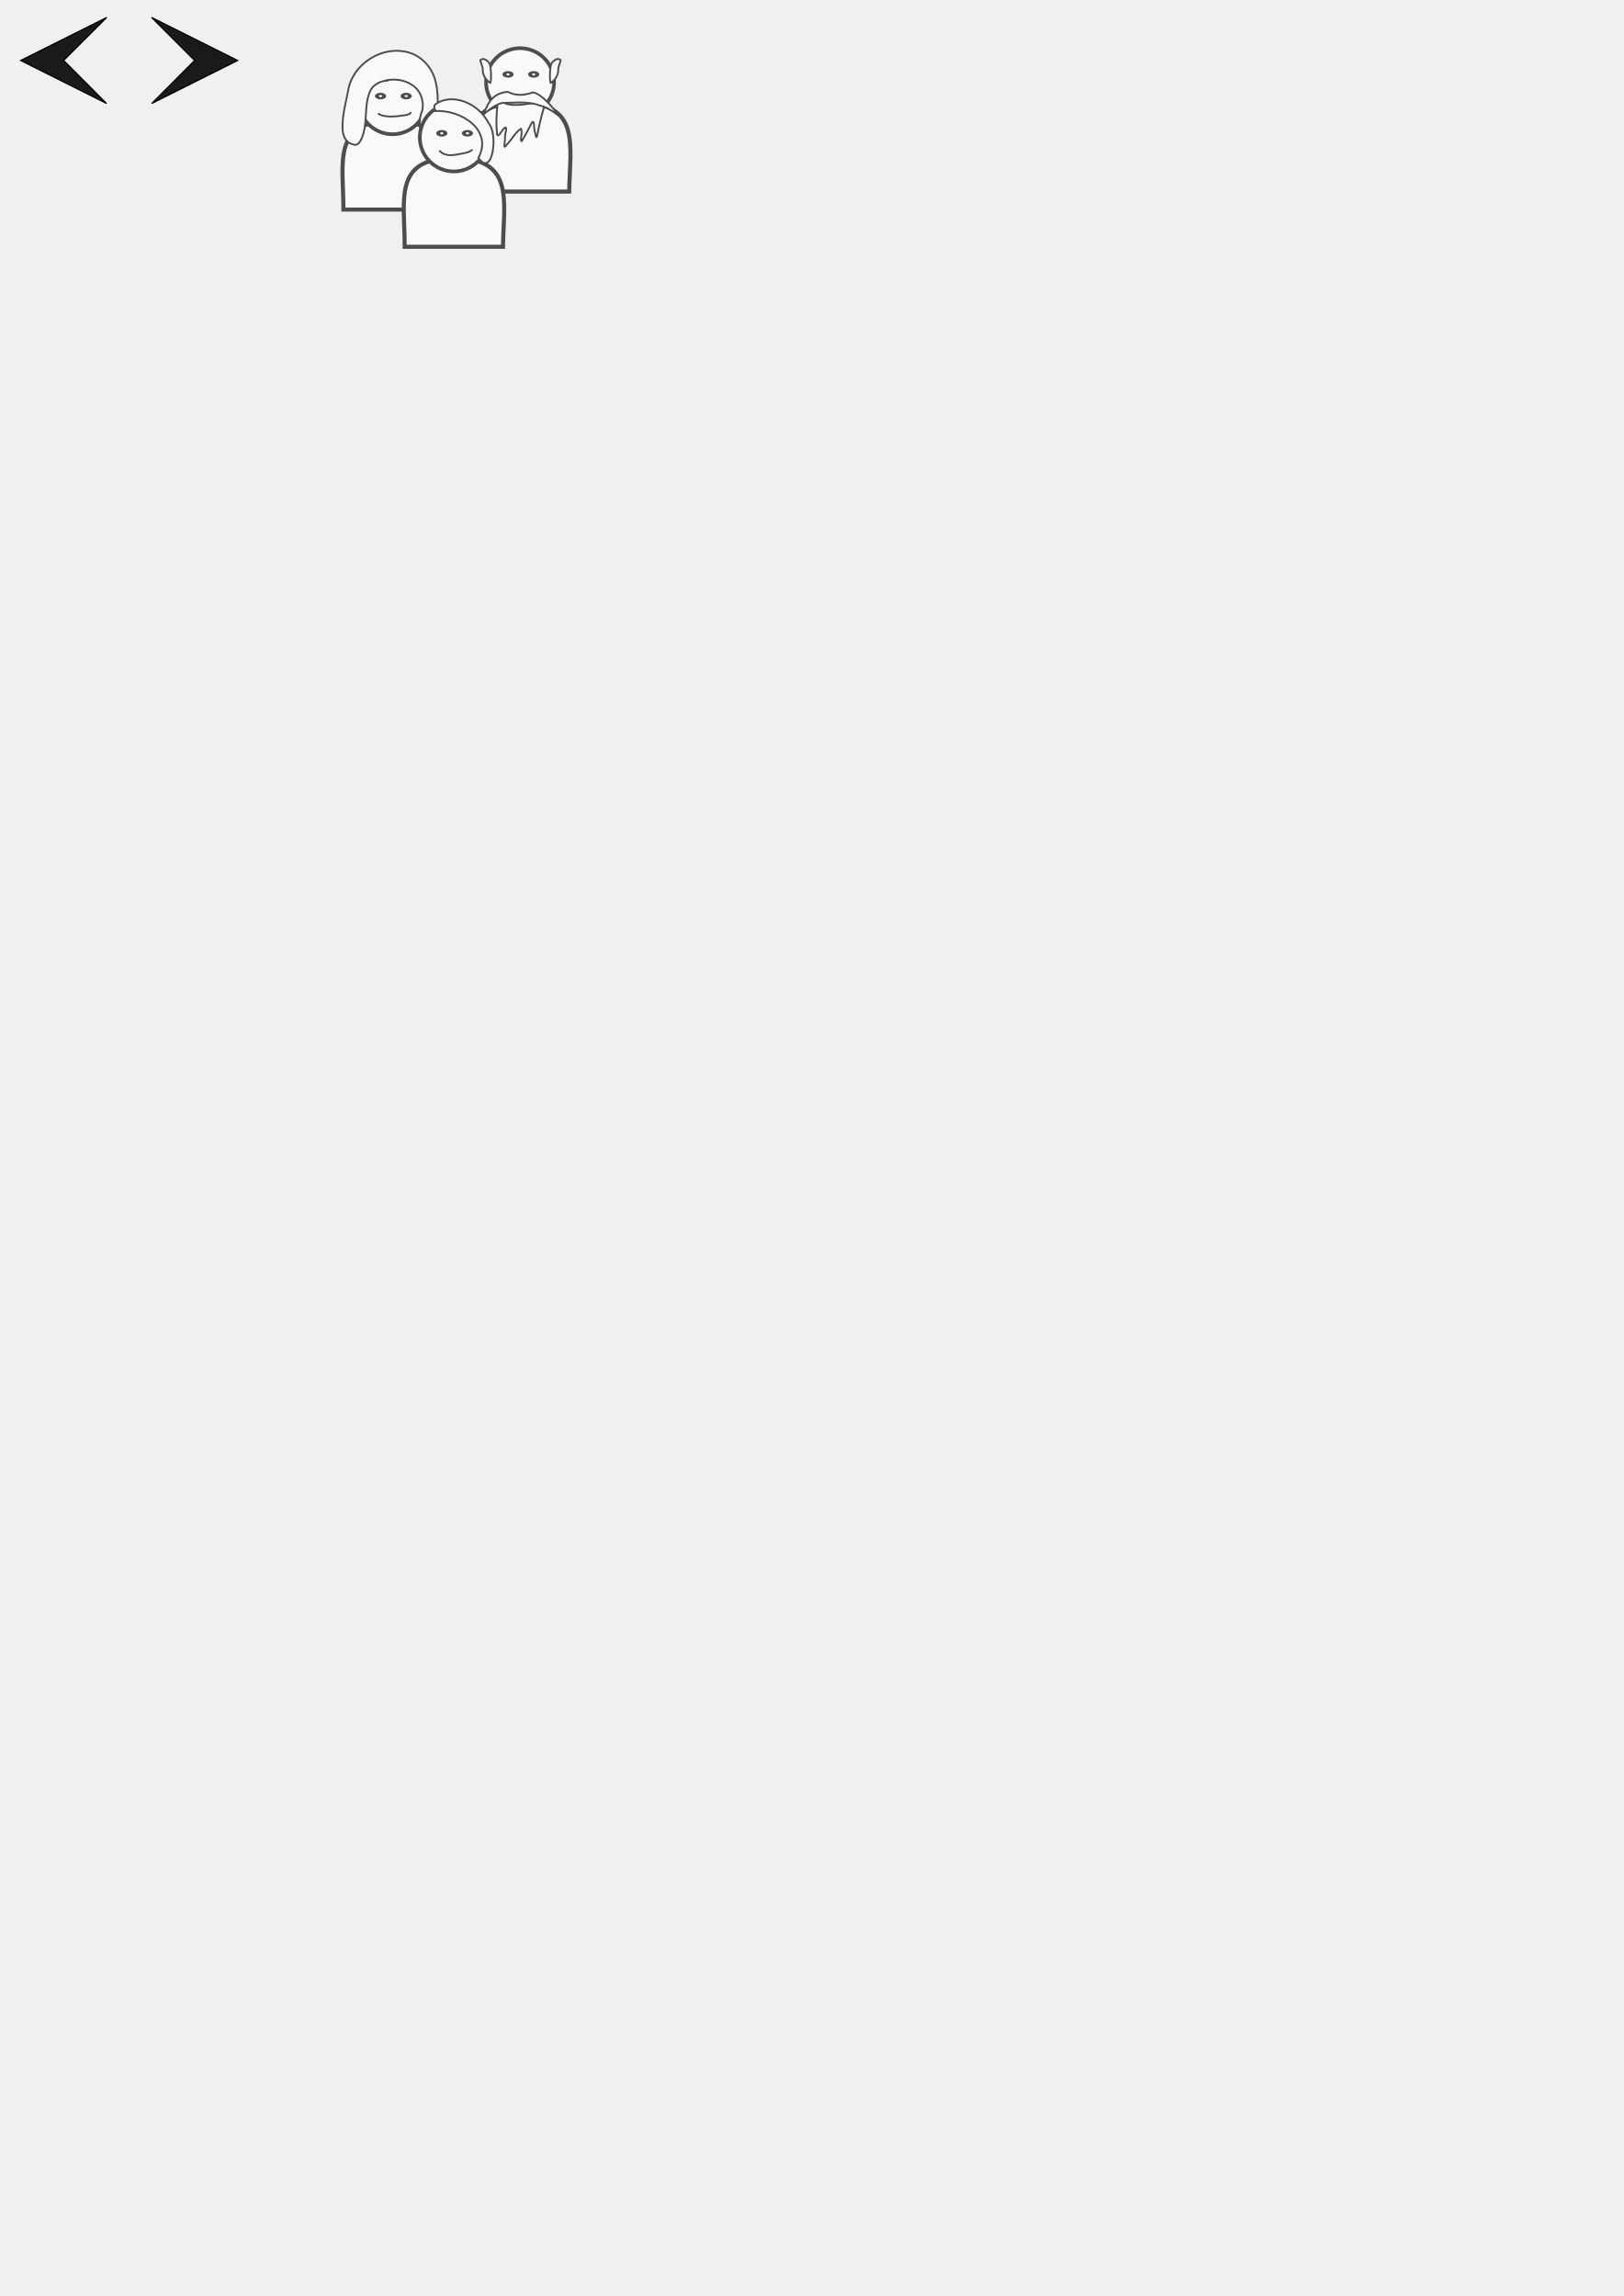
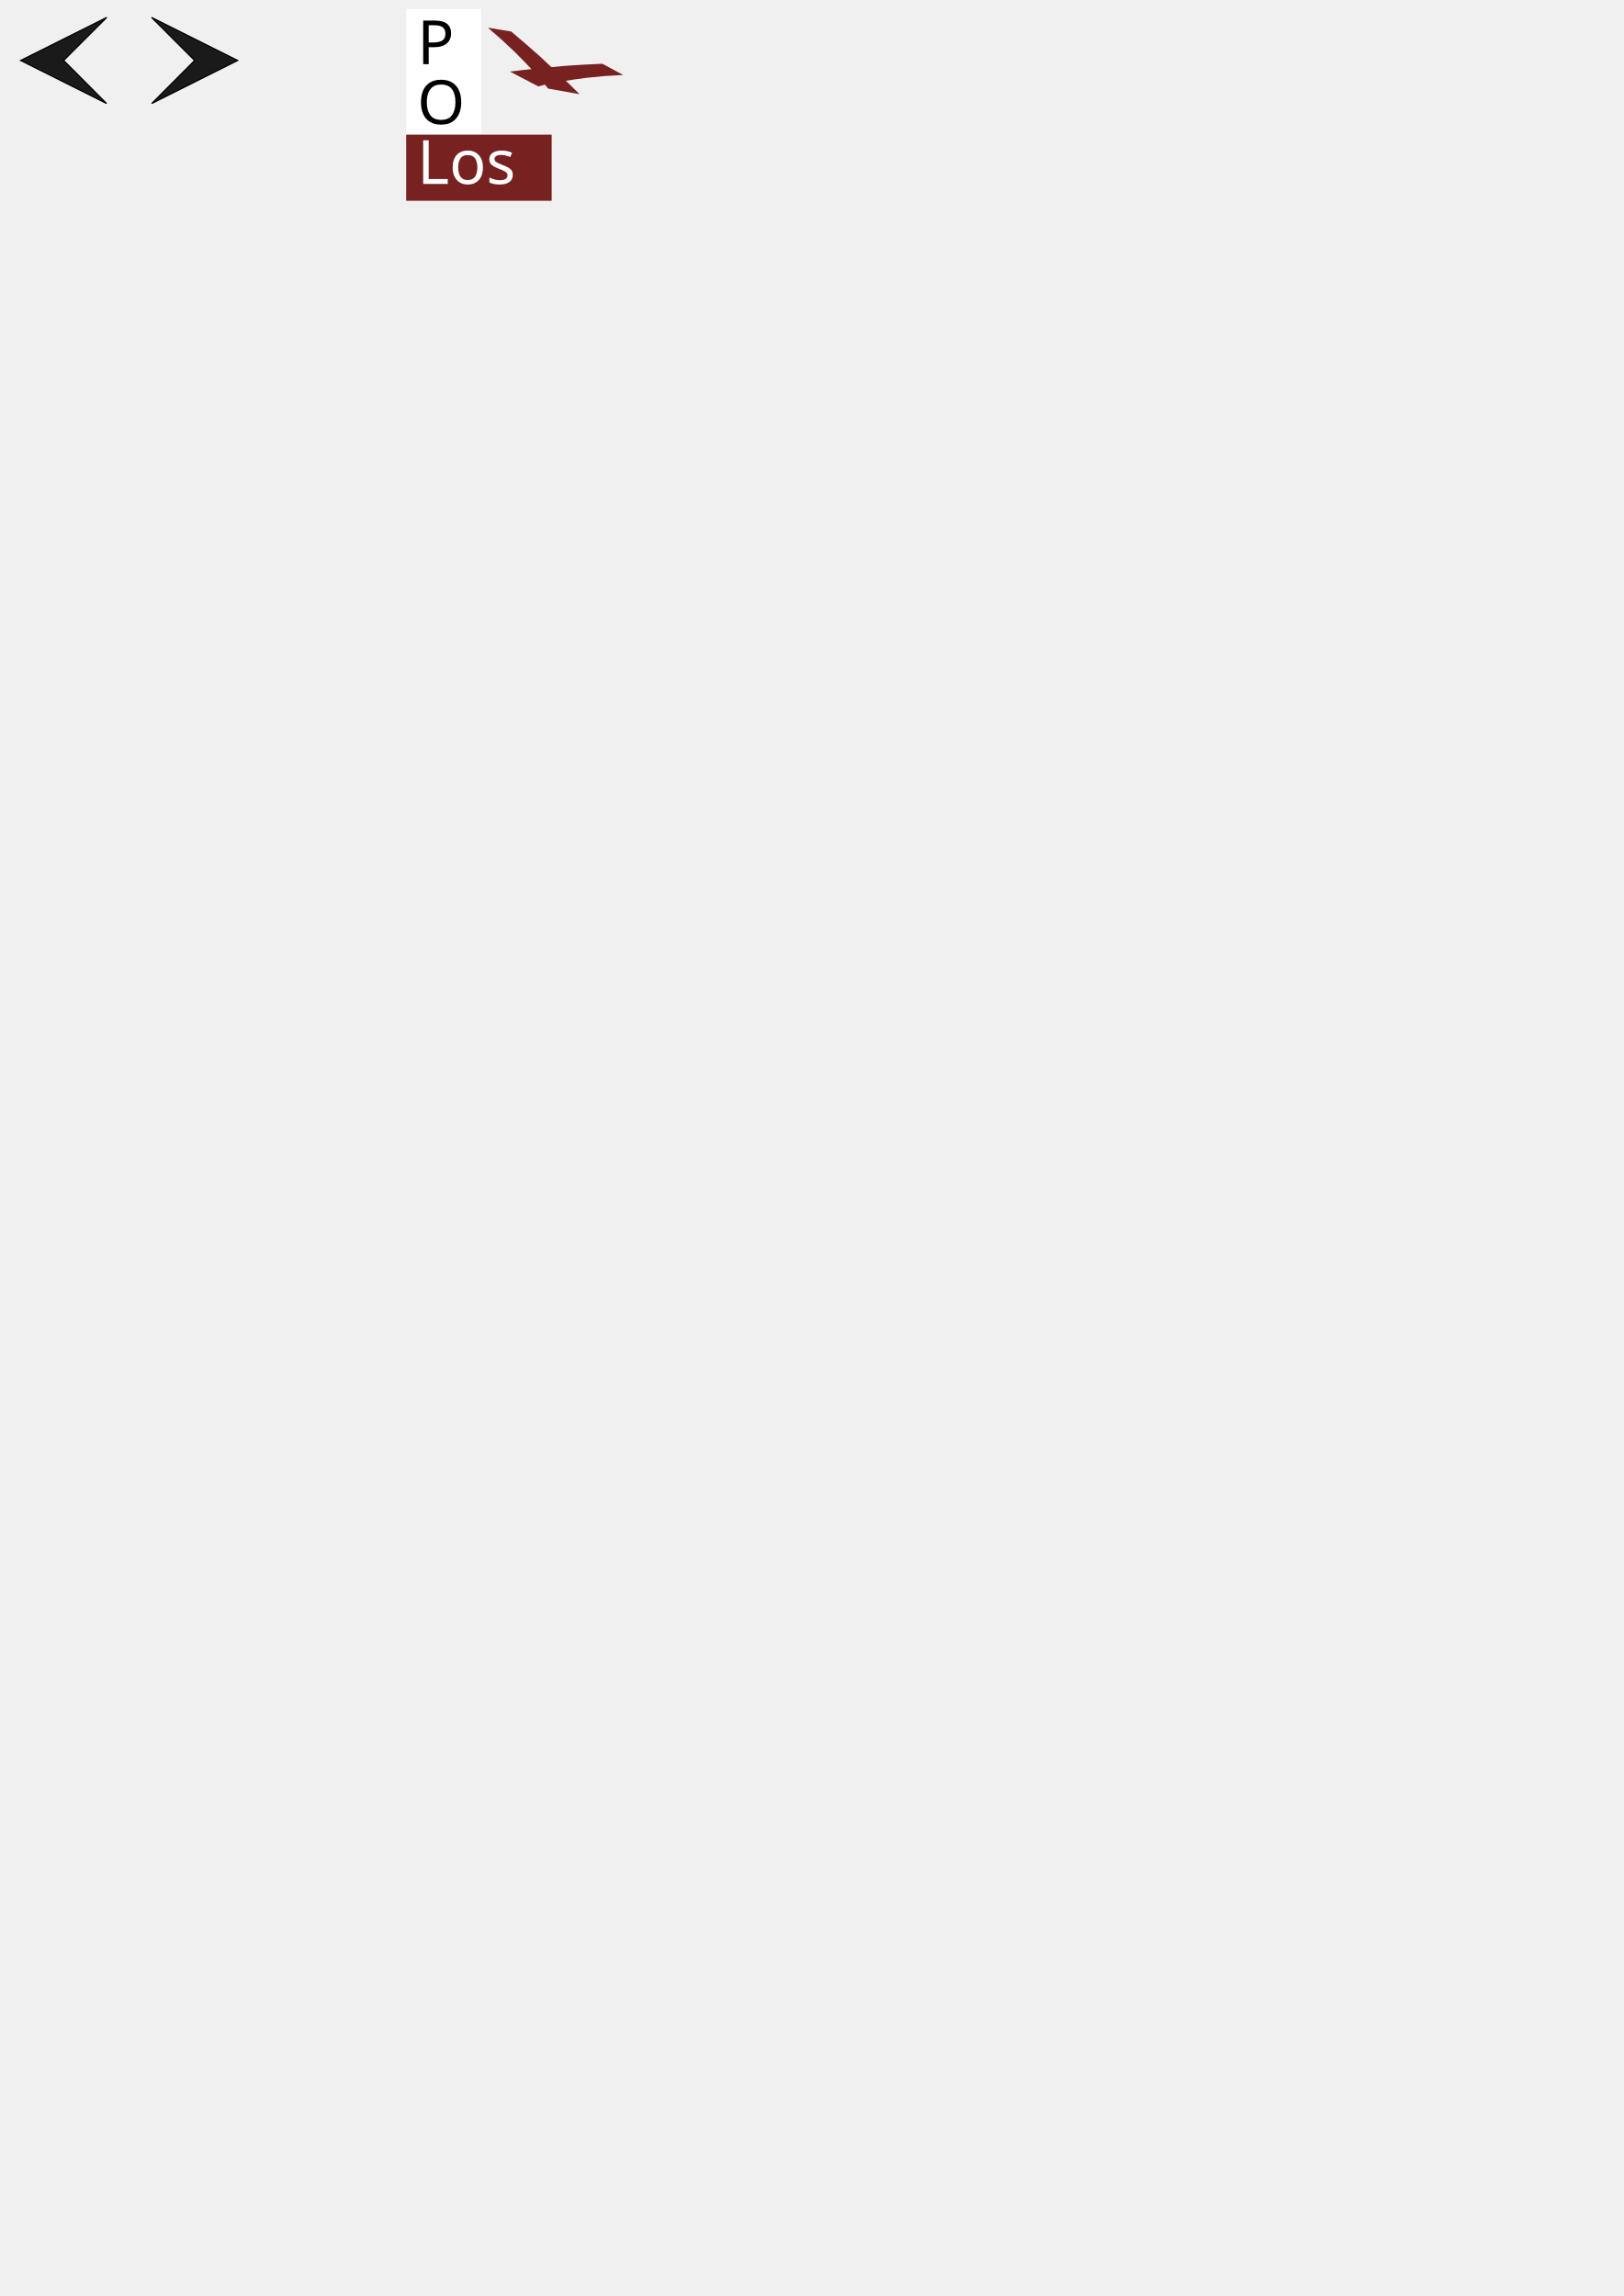
<svg xmlns="http://www.w3.org/2000/svg" xmlns:xlink="http://www.w3.org/1999/xlink" width="744.094" height="1052.362" id="svg2" version="1.1">
  <defs id="defs4" />
-   <g id="layer1">
+   <g id="layer2" style="display:none">
+     <rect style="display:inline;opacity:1;fill:#afc6e9;fill-opacity:1;stroke:none;stroke-width:14.134;stroke-linecap:round;stroke-linejoin:miter;stroke-miterlimit:4;stroke-dasharray:none;stroke-dashoffset:0;stroke-opacity:1" id="rect4161" width="1046.107" height="171.315" x="-65.202" y="149.744" />
+   </g>
+   <g id="layer3" style="display:none">
+     <path style="display:inline;opacity:1;fill:#782121;fill-opacity:1;stroke:none;stroke-width:9.177;stroke-linecap:round;stroke-linejoin:miter;stroke-miterlimit:4;stroke-dasharray:none;stroke-dashoffset:0;stroke-opacity:1" id="path4185" d="m 345.635,170.918 c -4.457,4.337 -8.251,9.332 -12.118,14.191 -6.776,8.949 -15.266,16.414 -23.535,23.94 -10.038,8.787 -20.019,17.637 -30.023,26.463 -6.797,6.33 -14.732,11.125 -22.682,15.831 -16.489,9.406 -32.637,19.662 -50.01,27.432 -4.646,2.318 -9.85,2.642 -14.82,3.82 -6.58,1.755 -13.245,3.122 -19.892,4.587 -7.014,1.485 -14.04,2.976 -20.971,4.816 -3.905,1.013 -7.715,2.216 -11.721,2.776 -0.464,0.046 -0.929,0.091 -1.393,0.137 0,0 25.423,-18.959 25.423,-18.959 l 0,0 c 0.424,-0.065 0.847,-0.131 1.271,-0.196 3.733,-0.712 7.369,-1.839 11.093,-2.6 6.883,-1.524 13.793,-2.924 20.664,-4.501 6.804,-1.518 13.576,-3.143 20.321,-4.91 4.824,-0.995 9.683,-1.889 14.143,-4.095 10.905,-4.915 41.887,-22.378 -2.057,2.443 7.984,-4.619 15.943,-9.397 23.012,-15.36 10.242,-8.818 20.552,-17.56 30.586,-26.618 4.557,-4.179 9.067,-8.382 13.43,-12.764 1.077,-1.082 5.444,-5.513 6.564,-6.818 0.959,-1.119 1.811,-2.325 2.717,-3.488 3.564,-4.556 7.052,-9.178 10.425,-13.875 0,0 29.577,-12.251 29.577,-12.251 z" />
+     <path style="display:inline;opacity:1;fill:#782121;fill-opacity:1;stroke:none;stroke-width:9.177;stroke-linecap:round;stroke-linejoin:miter;stroke-miterlimit:4;stroke-dasharray:none;stroke-dashoffset:0;stroke-opacity:1" id="path4205" d="m -6.437,287.381 c 5.113,0.21 10.23,0.316 15.345,0.5 15.771,-0.285 31.535,-0.825 47.285,-1.678 15.058,-0.755 30.06,-2.293 44.979,-4.443 5.857,-0.709 11.593,-1.98 17.308,-3.385 4.116,-0.695 8.067,-2.083 12.002,-3.433 0.748,-0.308 1.518,-0.566 2.244,-0.923 0.756,-0.372 2.922,-1.676 2.19,-1.259 -25.163,14.369 -32.492,19.396 -22.964,12.942 0,0 29.107,-11.643 29.107,-11.643 l 0,0 c -10.124,8.97 -22.544,15.356 -35.199,20.028 -4.068,1.355 -8.178,2.562 -12.398,3.352 -5.364,1.173 -10.829,1.691 -16.289,2.202 -14.529,1.399 -29.09,2.437 -43.665,3.226 -16.36,0.831 -32.718,1.693 -49.063,2.787 -5.574,0.183 -11.15,0.294 -16.722,0.5 0,0 25.84,-18.774 25.84,-18.774 z" />
+     <path style="opacity:1;fill:#782121;fill-opacity:1;stroke:none;stroke-width:9.177;stroke-linecap:round;stroke-linejoin:miter;stroke-miterlimit:4;stroke-dasharray:none;stroke-dashoffset:0;stroke-opacity:1" id="path4283" d="m 282.687,275.866 c 14.158,-5.1 28.556,-9.502 42.895,-14.061 20.921,-6.154 41.85,-12.541 61.787,-21.473 3.401,-1.524 6.722,-3.219 10.083,-4.829 -4.842,2.568 -9.161,6.586 -14.527,7.705 -3.373,0.704 5.543,-4.108 8.14,-6.373 7.156,-6.241 13.434,-13.657 18.673,-21.562 1.871,-2.823 3.527,-5.781 5.291,-8.672 6.502,-12.033 11.833,-24.647 16.737,-37.399 0,0 26.78,-12.334 26.78,-12.334 l 0,0 c -5.826,12.93 -11.739,25.827 -18.182,38.465 -1.621,2.922 -3.093,5.932 -4.863,8.766 -5.128,8.209 -11.699,15.95 -18.848,22.465 -12.74,11.611 -23.515,15.809 -40.597,25.956 -3.255,1.472 -6.476,3.022 -9.766,4.415 -20.161,8.534 -41.215,14.718 -62.027,21.41 -10.274,3.433 -20.544,6.857 -30.697,10.635 -4.196,1.562 -8.321,3.316 -12.535,4.827 -1.204,0.432 -2.439,0.771 -3.659,1.156 0,0 25.314,-19.097 25.314,-19.097 z" />
+     <path style="opacity:1;fill:#782121;fill-opacity:1;stroke:none;stroke-width:9.177;stroke-linecap:round;stroke-linejoin:miter;stroke-miterlimit:4;stroke-dasharray:none;stroke-dashoffset:0;stroke-opacity:1" id="path4285" d="m 394.306,309.995 c 16.049,-11.795 33.127,-22.089 50.133,-32.422 5.903,-3.608 11.792,-7.238 17.708,-10.823 14.477,-8.773 31.818,-18.997 45.947,-27.872 27.726,-17.416 54.681,-35.951 81.596,-54.58 24.381,-17.319 48.274,-35.329 71.445,-54.24 14.949,-12.201 21.92,-18.431 36.247,-30.867 0,0 20.184,-8.178 20.184,-8.178 l 0,0 c -15.828,13.368 -21.816,18.602 -38.342,31.798 -23.921,19.1 -48.46,37.411 -73.41,55.144 -26.379,18.286 -52.779,36.518 -79.735,53.951 -24.374,15.764 -19.539,12.276 -42.269,26.447 -5.42,3.379 -10.794,6.829 -16.191,10.244 -4.981,3.126 -18.363,11.465 -23.843,15.112 -2.752,1.831 -5.422,3.782 -8.136,5.669 -3.846,2.673 -6.432,4.306 -9.896,7.129 -0.67,0.546 -1.276,1.165 -1.913,1.747 0,0 -29.525,11.742 -29.525,11.742 z" />
+     <path style="opacity:1;fill:#782121;fill-opacity:1;stroke:none;stroke-width:9.177;stroke-linecap:round;stroke-linejoin:miter;stroke-miterlimit:4;stroke-dasharray:none;stroke-dashoffset:0;stroke-opacity:1" id="path4287" d="m 394.737,267.251 c 13.384,-11.635 26.925,-23.086 40.312,-34.719 3.472,-3.057 6.952,-6.105 10.417,-9.17 16.598,-14.684 5.011,-4.57 21.806,-19.251 8.36,-7.308 15.313,-13.226 23.525,-20.82 4.096,-3.787 8.077,-7.696 12.116,-11.543 13.58,-13.048 26.242,-26.979 38.841,-40.96 0,0 24.679,-10.337 24.679,-10.337 l 0,0 c -13.367,14.137 -26.654,28.357 -40.652,41.88 -8.586,8.296 -14.805,14.449 -23.639,22.426 -3.639,3.286 -7.388,6.448 -11.076,9.678 -10.57,9.26 -21.024,18.646 -31.432,28.088 -11.994,10.799 -24.199,21.385 -35.754,32.655 0,0 -29.145,12.072 -29.145,12.072 z" />
+     <path style="opacity:1;fill:#782121;fill-opacity:1;stroke:none;stroke-width:9.177;stroke-linecap:round;stroke-linejoin:miter;stroke-miterlimit:4;stroke-dasharray:none;stroke-dashoffset:0;stroke-opacity:1" id="path4289" d="m 346.482,211.633 c -2.348,1.45 -2.162,1.358 -4.942,2.949 -10.088,5.773 -20.151,11.589 -30.277,17.294 -1.693,0.954 -3.454,1.783 -5.177,2.681 -7.75,4.041 -5.405,2.815 -13.641,7.316 5.204,-3.003 10.277,-6.247 15.613,-9.01 3.08,-1.596 -5.917,3.624 -8.836,5.5 -13.399,8.612 -26.309,17.855 -38.908,27.59 -12.736,9.631 -24.41,20.516 -35.838,31.635 -10.404,10.189 -20.182,20.981 -29.875,31.84 0,0 -26.846,11.293 -26.846,11.293 l 0,0 c 9.792,-10.896 19.586,-21.804 30.009,-32.108 3.562,-3.482 7.053,-7.038 10.666,-10.467 8.343,-7.916 17.429,-15.043 26.516,-22.072 25.229,-19.267 51.359,-37.323 79.584,-52.014 13.432,-7.471 2.345,-1.34 14.562,-8.009 1.892,-1.033 7.523,-4.211 5.667,-3.115 -38.729,22.873 -26.449,15.411 -18.01,10.329 0,0 29.733,-11.634 29.733,-11.634 z" />
+     <path style="opacity:1;fill:#782121;fill-opacity:1;stroke:none;stroke-width:9.177;stroke-linecap:round;stroke-linejoin:miter;stroke-miterlimit:4;stroke-dasharray:none;stroke-dashoffset:0;stroke-opacity:1" id="path4291" d="m 514.686,306.875 c 11.999,-12.11 24.8,-23.365 37.752,-34.434 19.594,-16.052 40.542,-30.374 60.134,-46.428 3.754,-3.076 7.4,-6.281 11.1,-9.422 14.413,-12.758 27.552,-26.925 39.142,-42.295 7.102,-9.419 9.612,-13.617 16.005,-23.409 0,0 23.757,-10.417 23.757,-10.417 l 0,0 c -5.773,8.782 -9.846,15.246 -16.132,23.713 -11.524,15.52 -24.547,29.922 -38.987,42.779 -3.726,3.184 -7.392,6.439 -11.178,9.552 -19.232,15.818 -39.979,29.709 -58.963,45.838 -11.683,10.156 -23.411,20.401 -33.45,32.235 0,0 -29.18,12.288 -29.18,12.288 z" />
+     <path style="opacity:1;fill:#782121;fill-opacity:1;stroke:none;stroke-width:9.177;stroke-linecap:round;stroke-linejoin:miter;stroke-miterlimit:4;stroke-dasharray:none;stroke-dashoffset:0;stroke-opacity:1" id="path4293" d="m 722.325,216.826 c -0.276,0.83 -0.514,1.673 -0.827,2.489 -1.005,2.619 -3.28,7.679 -4.285,9.866 -4.751,10.341 -9.994,20.401 -15.258,30.489 -18.885,35.843 -37.02,72.068 -56.142,107.786 -11.344,20.809 -23.964,41.121 -39.095,59.427 -8.292,10.032 -10.987,12.225 -20.08,21.135 -14.011,12.906 -30.231,22.956 -46.63,32.488 -10.621,6.173 -21.272,12.294 -31.908,18.441 5.654,-3.217 11.307,-6.434 16.961,-9.651 0,0 -26.577,10.241 -26.577,10.241 l 0,0 c 10.488,-6.092 20.976,-12.184 31.464,-18.275 -5.286,3.073 -10.565,6.157 -15.857,9.218 -2.932,1.695 5.853,-3.408 8.774,-5.121 13.942,-8.176 27.719,-16.741 39.862,-27.501 9.559,-8.903 12.463,-11.153 21.207,-21.226 15.862,-18.272 28.787,-38.831 40.833,-59.742 8.289,-14.991 11.976,-21.414 19.893,-36.751 11.829,-22.917 22.78,-46.277 33.569,-69.696 5.721,-12.917 11.909,-25.784 15.437,-39.522 0,0 28.658,-14.093 28.658,-14.093 z" />
+     <path style="opacity:1;fill:#782121;fill-opacity:1;stroke:none;stroke-width:9.177;stroke-linecap:round;stroke-linejoin:miter;stroke-miterlimit:4;stroke-dasharray:none;stroke-dashoffset:0;stroke-opacity:1" id="path4295" d="m 715.193,298.707 c 3.505,-13.476 8.575,-26.464 13.691,-39.392 10.911,-25.563 24.814,-49.673 37.649,-74.281 8.997,-17.929 4.447,-8.797 13.646,-27.399 0,0 22.929,-10.411 22.929,-10.411 l 0,0 c -8.739,18.513 -4.32,9.417 -13.245,27.297 -12.474,24.167 -26.069,47.838 -36.053,73.204 -4.269,11.991 -8.633,24.133 -10.101,36.848 0,0 -28.516,14.134 -28.516,14.134 z" />
+     <path style="opacity:1;fill:#782121;fill-opacity:1;stroke:none;stroke-width:9.177;stroke-linecap:round;stroke-linejoin:miter;stroke-miterlimit:4;stroke-dasharray:none;stroke-dashoffset:0;stroke-opacity:1" id="path4297" d="m 639.291,264.003 c -9.832,11.669 -22.93,20.177 -35.268,28.903 -6.479,4.242 -12.911,8.556 -19.437,12.725 -18.745,11.973 -37.782,23.484 -56.527,35.457 -9.009,5.754 -71.431,46.386 -76.735,49.923 -14.446,9.633 -28.701,19.549 -43.052,29.323 -55.06,38.705 -27.559,19.197 -82.501,58.527 0,0 -8.568,3.386 -8.568,3.386 l 0,0 c 54.965,-39.391 27.37,-19.838 82.785,-58.659 37.422,-25.833 74.902,-51.557 112.869,-76.586 4.073,-2.685 44.304,-28.803 50.871,-33.202 5.635,-3.775 11.16,-7.713 16.741,-11.569 10.381,-7.763 21.314,-15.446 29.6,-25.554 0,0 29.222,-12.673 29.222,-12.673 z" />
+     <path style="opacity:1;fill:#782121;fill-opacity:1;stroke:none;stroke-width:9.177;stroke-linecap:round;stroke-linejoin:miter;stroke-miterlimit:4;stroke-dasharray:none;stroke-dashoffset:0;stroke-opacity:1" id="path4299" d="m 355.521,187.472 c 9.274,-15.589 19.055,-30.855 28.925,-46.072 14.202,-20.766 6.934,-10.321 21.816,-31.327 0,0 21.587,-9.386 21.587,-9.386 l 0,0 c -14.179,20.505 -7.411,10.32 -20.343,30.526 -8.178,14.045 -16.667,28.023 -22.87,43.088 0,0 -29.114,13.172 -29.114,13.172 z" />
+     <path style="opacity:1;fill:#782121;fill-opacity:1;stroke:none;stroke-width:9.177;stroke-linecap:round;stroke-linejoin:miter;stroke-miterlimit:4;stroke-dasharray:none;stroke-dashoffset:0;stroke-opacity:1" id="path4301" d="m 537.395,179.036 c 8.408,-7.552 16.277,-15.686 24.356,-23.587 11.003,-11.05 22.533,-21.559 33.697,-32.442 7.161,-6.98 11.976,-12.009 18.926,-19.14 9.973,-10.336 19.578,-21.02 29.049,-31.814 0,0 25.843,-10.873 25.843,-10.873 l 0,0 c -10.041,11.021 -20.212,21.93 -30.623,32.603 -3.555,3.621 -15.337,15.632 -18.872,19.187 -10.565,10.627 -21.518,20.858 -31.908,31.659 -3.05,3.137 -7.904,8.093 -10.994,11.395 -2.96,3.162 -5.722,6.523 -8.737,9.633 -0.393,0.405 -0.823,0.772 -1.234,1.158 0,0 -29.505,12.221 -29.505,12.221 z" />
+     <path style="opacity:1;fill:#782121;fill-opacity:1;stroke:none;stroke-width:9.177;stroke-linecap:round;stroke-linejoin:miter;stroke-miterlimit:4;stroke-dasharray:none;stroke-dashoffset:0;stroke-opacity:1" id="path4303" d="m 484.807,290.114 c -11.302,13.794 -23.968,26.421 -36.702,38.88 -14.065,13.184 -29.01,25.478 -44.987,36.287 -3.547,2.4 -7.124,4.764 -10.816,6.935 -11.032,6.487 -22.229,12.687 -33.344,19.031 -13.328,7.045 -27.365,12.592 -41.612,17.455 0,0 23.344,-18.121 23.344,-18.121 l 0,0 c 13.482,-4.253 26.646,-9.501 39.137,-16.162 -4.041,2.45 -7.793,5.457 -12.123,7.349 -4.038,1.764 7.552,-4.545 11.237,-6.962 16.03,-10.516 31.037,-22.568 44.92,-35.78 11.282,-11.361 22.415,-22.935 31.828,-35.931 0,0 29.119,-12.98 29.119,-12.98 z" />
+     <path style="opacity:1;fill:#782121;fill-opacity:1;stroke:none;stroke-width:9.177;stroke-linecap:round;stroke-linejoin:miter;stroke-miterlimit:4;stroke-dasharray:none;stroke-dashoffset:0;stroke-opacity:1" id="path4307" d="m 366.81,282.807 c -0.223,0.323 -0.47,0.63 -0.669,0.968 -2.048,3.475 0.669,-0.627 -2.009,3.497 -1.98,3.05 -4.219,5.843 -6.532,8.644 -9.872,10.966 -21.256,20.446 -32.624,29.804 -12.475,9.547 -25.51,18.399 -39.125,26.247 -32.679,18.839 -22.878,13.752 -43.087,23.759 -9.69,4.469 -19.412,8.874 -29.273,12.954 0,0 23.358,-18.379 23.358,-18.379 l 0,0 c 9.215,-3.617 18.331,-7.486 27.302,-11.674 16.82,-8.401 8.729,-4.671 -3.406,3.022 -3.353,2.126 6.866,-3.99 10.247,-6.072 9.607,-5.917 18.955,-12.272 27.79,-19.299 10.769,-8.906 21.546,-17.987 30.831,-28.466 2.156,-2.579 4.009,-5.101 5.814,-7.921 0.846,-1.321 1.863,-2.516 2.123,-4.116 0,0 29.259,-12.968 29.259,-12.968 z" />
+     <path d="m 774.306,309.995 c 16.049,-11.795 33.127,-22.089 50.133,-32.422 5.903,-3.608 11.792,-7.238 17.708,-10.823 14.477,-8.773 31.818,-18.997 45.947,-27.872 27.726,-17.416 54.681,-35.951 81.596,-54.58 24.381,-17.319 48.274,-35.329 71.445,-54.24 14.949,-12.201 21.92,-18.431 36.246,-30.867 0,0 20.184,-8.178 20.184,-8.178 l 0,0 c -15.828,13.368 -21.816,18.602 -38.342,31.798 -23.921,19.1 -48.461,37.411 -73.41,55.144 -26.379,18.286 -52.779,36.518 -79.735,53.951 -24.374,15.764 -19.539,12.276 -42.269,26.447 -5.42,3.379 -10.794,6.829 -16.191,10.244 -4.981,3.126 -18.363,11.465 -23.843,15.112 -2.752,1.831 -5.422,3.782 -8.136,5.669 -3.846,2.673 -6.432,4.306 -9.896,7.129 -0.67,0.546 -1.276,1.165 -1.913,1.747 0,0 -29.525,11.742 -29.525,11.742 z" id="path4309" style="opacity:1;fill:#782121;fill-opacity:1;stroke:none;stroke-width:9.177;stroke-linecap:round;stroke-linejoin:miter;stroke-miterlimit:4;stroke-dasharray:none;stroke-dashoffset:0;stroke-opacity:1" />
+     <path d="m 774.737,267.251 c 13.384,-11.635 26.925,-23.086 40.312,-34.719 3.472,-3.057 6.952,-6.105 10.417,-9.17 16.598,-14.684 5.011,-4.57 21.806,-19.251 8.36,-7.308 15.313,-13.226 23.525,-20.82 4.096,-3.787 8.077,-7.696 12.116,-11.543 13.58,-13.048 26.242,-26.979 38.841,-40.96 0,0 24.679,-10.337 24.679,-10.337 l 0,0 c -13.367,14.137 -26.654,28.357 -40.652,41.88 -8.586,8.296 -14.805,14.449 -23.639,22.426 -3.639,3.286 -7.388,6.448 -11.076,9.678 -10.57,9.26 -21.024,18.646 -31.432,28.088 -11.994,10.799 -24.199,21.385 -35.754,32.655 0,0 -29.145,12.072 -29.145,12.072 z" id="path4311" style="opacity:1;fill:#782121;fill-opacity:1;stroke:none;stroke-width:9.177;stroke-linecap:round;stroke-linejoin:miter;stroke-miterlimit:4;stroke-dasharray:none;stroke-dashoffset:0;stroke-opacity:1" />
+     <path d="m 894.686,306.875 c 11.999,-12.11 24.8,-23.365 37.752,-34.434 19.594,-16.052 40.542,-30.374 60.134,-46.428 3.754,-3.076 7.4,-6.281 11.1,-9.422 14.413,-12.758 27.552,-26.925 39.142,-42.295 7.102,-9.419 9.612,-13.617 16.005,-23.409 0,0 23.757,-10.417 23.757,-10.417 l 0,0 c -5.773,8.782 -9.846,15.246 -16.132,23.713 -11.524,15.52 -24.547,29.922 -38.987,42.779 -3.726,3.184 -7.393,6.439 -11.178,9.552 -19.232,15.818 -39.979,29.709 -58.963,45.838 -11.683,10.156 -23.411,20.401 -33.45,32.235 0,0 -29.18,12.288 -29.18,12.288 z" id="path4313" style="opacity:1;fill:#782121;fill-opacity:1;stroke:none;stroke-width:9.177;stroke-linecap:round;stroke-linejoin:miter;stroke-miterlimit:4;stroke-dasharray:none;stroke-dashoffset:0;stroke-opacity:1" />
+     <path d="m 1102.325,216.826 c -0.276,0.83 -0.514,1.673 -0.827,2.489 -1.005,2.619 -3.28,7.679 -4.285,9.866 -4.751,10.341 -9.994,20.401 -15.258,30.489 -18.884,35.843 -37.02,72.068 -56.142,107.786 -11.344,20.809 -23.964,41.121 -39.094,59.427 -8.292,10.032 -10.987,12.225 -20.08,21.135 -14.011,12.906 -30.231,22.956 -46.63,32.488 -10.621,6.173 -21.272,12.294 -31.908,18.441 5.654,-3.217 11.307,-6.434 16.961,-9.651 0,0 -26.577,10.241 -26.577,10.241 l 0,0 c 10.488,-6.092 20.976,-12.184 31.464,-18.275 -5.286,3.073 -10.565,6.157 -15.857,9.218 -2.932,1.695 5.853,-3.408 8.774,-5.121 13.942,-8.176 27.719,-16.741 39.862,-27.501 9.559,-8.903 12.463,-11.153 21.207,-21.226 15.862,-18.272 28.787,-38.831 40.833,-59.742 8.289,-14.991 11.976,-21.414 19.893,-36.751 11.829,-22.917 22.78,-46.277 33.569,-69.696 5.721,-12.917 11.909,-25.784 15.437,-39.522 0,0 28.658,-14.093 28.658,-14.093 z" id="path4315" style="opacity:1;fill:#782121;fill-opacity:1;stroke:none;stroke-width:9.177;stroke-linecap:round;stroke-linejoin:miter;stroke-miterlimit:4;stroke-dasharray:none;stroke-dashoffset:0;stroke-opacity:1" />
+     <path d="m 1095.193,298.707 c 3.505,-13.476 8.575,-26.464 13.691,-39.392 10.911,-25.563 24.814,-49.673 37.649,-74.281 8.997,-17.929 4.447,-8.797 13.646,-27.399 0,0 22.93,-10.411 22.93,-10.411 l 0,0 c -8.739,18.513 -4.32,9.417 -13.245,27.297 -12.474,24.167 -26.069,47.838 -36.053,73.204 -4.269,11.991 -8.633,24.133 -10.101,36.848 0,0 -28.516,14.134 -28.516,14.134 z" id="path4317" style="opacity:1;fill:#782121;fill-opacity:1;stroke:none;stroke-width:9.177;stroke-linecap:round;stroke-linejoin:miter;stroke-miterlimit:4;stroke-dasharray:none;stroke-dashoffset:0;stroke-opacity:1" />
+     <path d="m 1019.291,264.003 c -9.832,11.669 -22.93,20.177 -35.268,28.903 -6.479,4.242 -12.911,8.556 -19.437,12.725 -18.745,11.973 -37.782,23.484 -56.527,35.457 -9.009,5.754 -71.431,46.386 -76.735,49.923 -14.446,9.633 -28.701,19.549 -43.052,29.323 -55.06,38.705 -27.559,19.197 -82.501,58.527 0,0 -8.568,3.386 -8.568,3.386 l 0,0 c 54.965,-39.391 27.37,-19.838 82.785,-58.659 37.422,-25.833 74.902,-51.557 112.869,-76.586 4.073,-2.685 44.304,-28.803 50.871,-33.202 5.635,-3.775 11.16,-7.713 16.741,-11.569 10.381,-7.763 21.314,-15.446 29.6,-25.554 0,0 29.221,-12.673 29.221,-12.673 z" id="path4319" style="opacity:1;fill:#782121;fill-opacity:1;stroke:none;stroke-width:9.177;stroke-linecap:round;stroke-linejoin:miter;stroke-miterlimit:4;stroke-dasharray:none;stroke-dashoffset:0;stroke-opacity:1" />
+     <path d="m 917.395,179.036 c 8.408,-7.552 16.277,-15.686 24.356,-23.587 11.003,-11.05 22.533,-21.559 33.697,-32.442 7.161,-6.98 11.976,-12.009 18.926,-19.14 9.973,-10.336 19.578,-21.02 29.049,-31.814 0,0 25.843,-10.873 25.843,-10.873 l 0,0 c -10.041,11.021 -20.212,21.93 -30.623,32.603 -3.555,3.621 -15.337,15.632 -18.872,19.187 -10.565,10.627 -21.518,20.858 -31.908,31.659 -3.05,3.137 -7.904,8.093 -10.994,11.395 -2.96,3.162 -5.722,6.523 -8.737,9.633 -0.393,0.405 -0.823,0.772 -1.234,1.158 0,0 -29.505,12.221 -29.505,12.221 z" id="path4321" style="opacity:1;fill:#782121;fill-opacity:1;stroke:none;stroke-width:9.177;stroke-linecap:round;stroke-linejoin:miter;stroke-miterlimit:4;stroke-dasharray:none;stroke-dashoffset:0;stroke-opacity:1" />
+     <path d="m 864.807,290.114 c -11.302,13.794 -23.968,26.421 -36.702,38.88 -14.065,13.184 -29.01,25.478 -44.987,36.287 -3.547,2.4 -7.124,4.764 -10.816,6.935 -11.032,6.487 -22.229,12.687 -33.344,19.031 -13.328,7.045 -27.365,12.592 -41.612,17.455 0,0 23.344,-18.121 23.344,-18.121 l 0,0 c 13.482,-4.253 26.646,-9.501 39.137,-16.162 -4.041,2.45 -7.793,5.457 -12.123,7.349 -4.038,1.764 7.552,-4.545 11.237,-6.962 16.03,-10.516 31.037,-22.568 44.92,-35.78 11.282,-11.361 22.415,-22.935 31.828,-35.931 0,0 29.119,-12.98 29.119,-12.98 z" id="path4323" style="opacity:1;fill:#782121;fill-opacity:1;stroke:none;stroke-width:9.177;stroke-linecap:round;stroke-linejoin:miter;stroke-miterlimit:4;stroke-dasharray:none;stroke-dashoffset:0;stroke-opacity:1" />
+   </g>
+   <g id="layer4" style="display:none">
+     <g id="logo.front">
+       <rect y="175.529" x="13.112" height="58.589" width="34.345" id="rect4171" style="opacity:1;fill:#ffffff;fill-opacity:1;stroke:none;stroke-width:9.177;stroke-linecap:round;stroke-linejoin:miter;stroke-miterlimit:4;stroke-dasharray:none;stroke-dashoffset:0;stroke-opacity:1" />
+       <rect transform="matrix(0,-1,1,0,0,0)" style="opacity:1;fill:#782121;fill-opacity:1;stroke:none;stroke-width:9.177;stroke-linecap:round;stroke-linejoin:miter;stroke-miterlimit:4;stroke-dasharray:none;stroke-dashoffset:0;stroke-opacity:1" id="rect4173" width="30.305" height="66.67" x="-263.413" y="13.112" />
+       <text xml:space="preserve" style="font-style:normal;font-weight:normal;font-size:28px;line-height:98%;font-family:Sans;letter-spacing:0px;word-spacing:0px;fill:#000000;fill-opacity:1;stroke:none;stroke-width:1px;stroke-linecap:butt;stroke-linejoin:miter;stroke-opacity:1" x="22.183" y="200.804" id="text4175">
+         <tspan id="tspan4177" x="22.183" y="200.804" style="font-style:normal;font-variant:normal;font-weight:normal;font-stretch:normal;line-height:98%;font-family:'Days One';-inkscape-font-specification:'Days One';fill:#000000;fill-opacity:1">   anel</tspan>
+         <tspan x="22.183" y="228.244" id="tspan4179" style="font-style:normal;font-variant:normal;font-weight:normal;font-stretch:normal;line-height:98%;font-family:'Days One';-inkscape-font-specification:'Days One';fill:#000000;fill-opacity:1">   bywatelski</tspan>
+         <tspan x="22.183" y="255.684" id="tspan4181" style="font-style:normal;font-variant:normal;font-weight:normal;font-stretch:normal;line-height:98%;font-family:'Days One';-inkscape-font-specification:'Days One';fill:#000000;fill-opacity:1">      owanie</tspan>
+       </text>
+       <text id="text4163" y="200.804" x="18.183" style="font-style:normal;font-weight:normal;font-size:28px;line-height:98%;font-family:Sans;letter-spacing:0px;word-spacing:0px;fill:#ffffff;fill-opacity:1;stroke:none;stroke-width:1px;stroke-linecap:butt;stroke-linejoin:miter;stroke-opacity:1" xml:space="preserve">
+         <tspan style="font-style:normal;font-variant:normal;font-weight:normal;font-stretch:normal;line-height:98%;font-family:'Days One';-inkscape-font-specification:'Days One';fill:#ffffff;fill-opacity:1" y="200.804" x="18.183" id="tspan4165" />
+         <tspan style="font-style:normal;font-variant:normal;font-weight:normal;font-stretch:normal;line-height:98%;font-family:'Days One';-inkscape-font-specification:'Days One';fill:#ffffff;fill-opacity:1" id="tspan4167" y="228.244" x="18.183" />
+         <tspan style="font-style:normal;font-variant:normal;font-weight:normal;font-stretch:normal;line-height:98%;font-family:'Days One';-inkscape-font-specification:'Days One';fill:#ffffff;fill-opacity:1" id="tspan4169" y="255.684" x="18.183">Los</tspan>
+       </text>
+       <text xml:space="preserve" style="font-style:normal;font-weight:normal;font-size:28px;line-height:98%;font-family:Sans;letter-spacing:0px;word-spacing:0px;fill:#000000;fill-opacity:1;stroke:none;stroke-width:1px;stroke-linecap:butt;stroke-linejoin:miter;stroke-opacity:1" x="18.183" y="200.804" id="text4273">
+         <tspan id="tspan4275" x="18.183" y="200.804" style="font-style:normal;font-variant:normal;font-weight:normal;font-stretch:normal;line-height:98%;font-family:'Days One';-inkscape-font-specification:'Days One';fill:#000000;fill-opacity:1">P</tspan>
+         <tspan x="18.183" y="228.244" id="tspan4277" style="font-style:normal;font-variant:normal;font-weight:normal;font-stretch:normal;line-height:98%;font-family:'Days One';-inkscape-font-specification:'Days One';fill:#000000;fill-opacity:1">O</tspan>
+         <tspan x="18.183" y="255.684" id="tspan4279" style="font-style:normal;font-variant:normal;font-weight:normal;font-stretch:normal;line-height:98%;font-family:'Days One';-inkscape-font-specification:'Days One';fill:#000000;fill-opacity:1" />
+       </text>
+     </g>
+     <rect y="149.744" x="-65.202" height="171.315" width="333.25" id="rect4343" style="display:inline;opacity:1;fill:none;fill-opacity:1;stroke:none;stroke-width:14.134;stroke-linecap:round;stroke-linejoin:miter;stroke-miterlimit:4;stroke-dasharray:none;stroke-dashoffset:0;stroke-opacity:1" />
+     <g style="display:inline" id="g4435-3" transform="translate(-155.6229,142.407)">
+       <path d="m 360.452,41.977 c 8.264,-1.066 16.556,-1.857 24.854,-2.602 11.533,-0.752 5.697,-0.419 17.509,-0.993 0,0 9.512,5.143 9.512,5.143 l 0,0 c -11.431,0.686 -5.832,0.246 -16.802,1.298 -7.395,1.025 -14.855,1.918 -22.059,3.945 0,0 -13.014,-6.792 -13.014,-6.792 z" id="path4299-7-5" style="display:inline;opacity:1;fill:#782121;fill-opacity:1;stroke:none;stroke-width:9.177;stroke-linecap:round;stroke-linejoin:miter;stroke-miterlimit:4;stroke-dasharray:none;stroke-dashoffset:0;stroke-opacity:1" />
+       <path style="display:inline;opacity:1;fill:#782121;fill-opacity:1;stroke:none;stroke-width:9.177;stroke-linecap:round;stroke-linejoin:miter;stroke-miterlimit:4;stroke-dasharray:none;stroke-dashoffset:0;stroke-opacity:1" id="path4433-3" d="m 392.358,52.334 c -5.891,-5.893 -11.971,-11.586 -18.085,-17.247 -8.67,-7.642 -4.254,-3.812 -13.253,-11.484 0,0 -10.672,-1.741 -10.672,-1.741 l 0,0 c 8.63,7.528 4.466,3.758 12.507,11.294 5.228,5.33 10.587,10.595 15.051,16.602 0,0 14.452,2.576 14.452,2.576 z" />
+     </g>
+   </g>
+   <g id="layer1" style="display:inline">
    <rect style="fill:none;fill-opacity:1;stroke:none" id="rect3009" width="128" height="128" x="145.19" y="3.648" />
-     <path style="fill:#1a1a1a;stroke:#000000;stroke-width:0.539px;stroke-linecap:butt;stroke-linejoin:miter;stroke-opacity:1" d="M 48.913,7.983 9.452,27.713 48.838,47.444 29.182,27.713 z" id="path2987" />
+     <path style="fill:#1a1a1a;stroke:#000000;stroke-width:0.539px;stroke-linecap:butt;stroke-linejoin:miter;stroke-opacity:1" d="M 48.913,7.983 9.452,27.713 48.838,47.444 29.182,27.713 Z" id="path2987" />
    <use x="0" y="0" xlink:href="#path2987" id="use2989" transform="matrix(-1,0,0,1,118.3645,0)" width="744.094" height="1052.362" />
-     <g id="g3187" transform="matrix(0.83942,0,0,0.83942,33.79802,14.24054)">
-       <g transform="translate(-15.76505,-16.15809)" id="g3151">
-         <path id="path2991" d="m 259.439,55.394 c -33.319,0 -26.84,22.422 -26.84,48.39 l 53.654,0 c 0.388,-25.251 6.505,-48.39 -26.815,-48.39 z" style="fill:#f9f9f9;fill-opacity:1;stroke:#4d4d4d;stroke-width:2.234;stroke-linecap:butt;stroke-miterlimit:4;stroke-opacity:1;stroke-dasharray:none" />
-         <path d="m 210.714,44.505 c 0,10.257 -8.315,18.571 -18.571,18.571 -10.257,0 -18.571,-8.315 -18.571,-18.571 0,-10.257 8.315,-18.571 18.571,-18.571 10.257,0 18.571,8.315 18.571,18.571 z" id="path2993" style="fill:#f9f9f9;fill-opacity:1;stroke:#4d4d4d;stroke-width:2;stroke-linecap:butt;stroke-miterlimit:4;stroke-opacity:1;stroke-dasharray:none" transform="translate(67.28571,-0.4285714)" />
-         <path style="fill:#f9f9f9;fill-opacity:1;stroke:#4d4d4d;stroke-width:1px;stroke-linecap:butt;stroke-linejoin:miter;stroke-opacity:1" d="m 247.075,57.044 c -0.678,5.162 -0.744,10.436 -0.183,15.609 0.762,1.973 2.623,-2.678 3.972,-3.488 2.085,-1.842 0.11,3.864 0.299,5.371 0.273,1.681 -1.442,7.148 1.07,3.586 2.678,-2.764 4.457,-6.442 7.638,-8.662 1.21,1.301 -0.806,7.236 0.494,6.811 1.981,-3.283 3.802,-6.651 5.472,-10.098 1.754,-2.084 0.892,3.887 1.763,5.325 0.359,1.2 0.68,4.401 1.278,1.274 0.85,-4.624 1.931,-9.204 3.25,-13.722 0.399,-1.137 0.018,-2.375 0.455,-3.522" id="path2995" />
-         <path id="path3054-1" d="m 249.92,54.743 c 1.636,1.719 6.573,2.112 11.193,1.515 2.309,-0.504 5.612,-0.093 6.885,-2.103" style="fill:none;stroke:#4d4d4d;stroke-width:1px;stroke-linecap:butt;stroke-linejoin:miter;stroke-opacity:1" />
-         <path style="fill:#f9f9f9;fill-opacity:1;stroke:#4d4d4d;stroke-width:1px;stroke-linecap:butt;stroke-linejoin:miter;stroke-opacity:1" d="m 240.888,58.306 c 2.302,-5.548 5.95,-8.503 11.808,-8.97 4.714,2.382 9.099,1.907 13.884,0.292 4.903,1.081 11.111,8.617 13.815,12.596 -4.36,-3.268 -6.857,-4.633 -10.158,-5.403 -6.017,-2.363 -12.948,-1.567 -19.339,-1.435 -3.835,-0.351 -10.409,5.222 -11.942,6.888 z" id="path3010" />
-         <path style="fill:#f9f9f9;fill-opacity:1;stroke:#4d4d4d;stroke-width:2;stroke-linecap:butt;stroke-miterlimit:4;stroke-opacity:1;stroke-dasharray:none" id="path3018" d="m 235.357,27.184 c 0,1.085 -0.799,1.964 -1.786,1.964 -0.986,0 -1.786,-0.879 -1.786,-1.964 0,-1.085 0.799,-1.964 1.786,-1.964 0.986,0 1.786,0.879 1.786,1.964 z" transform="matrix(1.101118,0,0,0.6098071,-4.332528,23.23126)" />
-         <path transform="matrix(1.101118,0,0,0.6098071,9.667472,23.23126)" d="m 235.357,27.184 c 0,1.085 -0.799,1.964 -1.786,1.964 -0.986,0 -1.786,-0.879 -1.786,-1.964 0,-1.085 0.799,-1.964 1.786,-1.964 0.986,0 1.786,0.879 1.786,1.964 z" id="path3020" style="fill:#f9f9f9;fill-opacity:1;stroke:#4d4d4d;stroke-width:2;stroke-linecap:butt;stroke-miterlimit:4;stroke-opacity:1;stroke-dasharray:none" />
-         <path style="fill:#f9f9f9;fill-opacity:1;stroke:#4d4d4d;stroke-width:1px;stroke-linecap:butt;stroke-linejoin:miter;stroke-opacity:1" d="m 275.751,39.093 c 0.002,-1.198 0.206,-2.383 0.339,-3.57 0.146,-1.131 0.652,-2.235 1.564,-2.947 0.555,-0.475 1.191,-0.848 1.851,-1.157 0.714,0.004 1.552,0.007 2.066,0.586 0.05,0.811 -0.529,1.473 -0.65,2.253 -0.415,1.123 -0.776,2.303 -0.669,3.514 -0.099,2.081 -1.101,4.071 -2.572,5.522 -0.595,0.469 -1.442,0.921 -1.439,1.519 -0.769,-1.986 -0.419,-3.903 -0.49,-5.72 z" id="path3109" />
-         <path id="path3141" d="m 243.554,39.093 c -0.002,-1.198 -0.206,-2.383 -0.339,-3.57 -0.146,-1.131 -0.652,-2.235 -1.564,-2.947 -0.555,-0.475 -1.191,-0.848 -1.851,-1.157 -0.714,0.004 -1.552,0.007 -2.066,0.586 -0.05,0.811 0.529,1.473 0.65,2.253 0.415,1.123 0.776,2.303 0.669,3.514 0.099,2.081 1.101,4.071 2.572,5.522 0.595,0.469 1.442,0.921 1.439,1.519 0.769,-1.986 0.419,-3.903 0.49,-5.72 z" style="fill:#f9f9f9;fill-opacity:1;stroke:#4d4d4d;stroke-width:1px;stroke-linecap:butt;stroke-linejoin:miter;stroke-opacity:1" />
-       </g>
-       <g transform="translate(12.62691,-8.315811)" id="g3143">
-         <path id="path3046" d="m 161.439,57.394 c -33.319,0 -26.84,22.422 -26.84,48.39 l 53.654,0 c 0.388,-25.251 6.505,-48.39 -26.815,-48.39 z" style="fill:#f9f9f9;fill-opacity:1;stroke:#4d4d4d;stroke-width:2.234;stroke-linecap:butt;stroke-miterlimit:4;stroke-opacity:1;stroke-dasharray:none" />
-         <path d="m 210.714,44.505 c 0,10.257 -8.315,18.571 -18.571,18.571 -10.257,0 -18.571,-8.315 -18.571,-18.571 0,-10.257 8.315,-18.571 18.571,-18.571 10.257,0 18.571,8.315 18.571,18.571 z" id="path3048" style="fill:#f9f9f9;fill-opacity:1;stroke:#4d4d4d;stroke-width:2;stroke-linecap:butt;stroke-miterlimit:4;stroke-opacity:1;stroke-dasharray:none" transform="translate(-30.71429,1.571429)" />
-         <path style="fill:#f9f9f9;fill-opacity:1;stroke:#4d4d4d;stroke-width:2;stroke-linecap:butt;stroke-miterlimit:4;stroke-opacity:1;stroke-dasharray:none" id="path3050" d="m 235.357,27.184 c 0,1.085 -0.799,1.964 -1.786,1.964 -0.986,0 -1.786,-0.879 -1.786,-1.964 0,-1.085 0.799,-1.964 1.786,-1.964 0.986,0 1.786,0.879 1.786,1.964 z" transform="matrix(1.101118,0,0,0.6098071,-102.3325,27.23126)" />
-         <path transform="matrix(1.101118,0,0,0.6098071,-88.33253,27.23126)" d="m 235.357,27.184 c 0,1.085 -0.799,1.964 -1.786,1.964 -0.986,0 -1.786,-0.879 -1.786,-1.964 0,-1.085 0.799,-1.964 1.786,-1.964 0.986,0 1.786,0.879 1.786,1.964 z" id="path3052" style="fill:#f9f9f9;fill-opacity:1;stroke:#4d4d4d;stroke-width:2;stroke-linecap:butt;stroke-miterlimit:4;stroke-opacity:1;stroke-dasharray:none" />
-         <path id="path3054" d="m 153.491,53.208 c 1.636,1.719 6.573,2.112 11.193,1.515 2.309,-0.504 5.612,-0.093 6.885,-2.103" style="fill:none;stroke:#4d4d4d;stroke-width:1px;stroke-linecap:butt;stroke-linejoin:miter;stroke-opacity:1" />
-         <path style="fill:#f9f9f9;fill-opacity:1;stroke:#4d4d4d;stroke-width:1px;stroke-linecap:butt;stroke-linejoin:miter;stroke-opacity:1" d="m 159.192,35.325 c -4.227,0.043 -8.661,2.183 -10.243,6.325 -3.27,8.069 -0.909,17.292 -4.42,25.304 -0.875,2.124 -2.469,4.449 -5.091,3.096 -3.949,-0.884 -5.321,-5.331 -5.324,-8.906 -0.131,-7.661 2.16,-15.079 3.512,-22.549 3.639,-13.473 19.217,-22.59 32.696,-18.561 7.244,2.113 12.803,8.429 14.54,15.698 2.455,9.634 0.519,19.6 0.792,29.384 -0.938,2.242 -1.799,5.743 -4.7,5.846 -2.627,-1.069 -3.264,-4.31 -3.967,-6.762 -0.81,-4.04 -1.196,-8.502 0.597,-12.339 1.254,-5.26 -0.854,-11.189 -5.484,-14.114 -4.25,-2.86 -9.736,-3.551 -14.675,-2.422" id="path3056" />
-       </g>
-       <g transform="translate(-3.928571,0)" id="g3161">
-         <path style="fill:#f9f9f9;fill-opacity:1;stroke:#4d4d4d;stroke-width:2.234;stroke-linecap:butt;stroke-miterlimit:4;stroke-opacity:1;stroke-dasharray:none" d="m 211.439,69.394 c -33.319,0 -26.84,22.422 -26.84,48.39 l 53.654,0 c 0.388,-25.251 6.505,-48.39 -26.815,-48.39 z" id="path2986" />
-         <path style="fill:#f9f9f9;fill-opacity:1;stroke:#4d4d4d;stroke-width:2;stroke-linecap:butt;stroke-miterlimit:4;stroke-opacity:1;stroke-dasharray:none" id="path2984" d="m 210.714,44.505 c 0,10.257 -8.315,18.571 -18.571,18.571 -10.257,0 -18.571,-8.315 -18.571,-18.571 0,-10.257 8.315,-18.571 18.571,-18.571 10.257,0 18.571,8.315 18.571,18.571 z" transform="translate(19.28571,13.57143)" />
-         <path transform="matrix(1.101118,0,0,0.6098071,-52.33253,39.23126)" d="m 235.357,27.184 c 0,1.085 -0.799,1.964 -1.786,1.964 -0.986,0 -1.786,-0.879 -1.786,-1.964 0,-1.085 0.799,-1.964 1.786,-1.964 0.986,0 1.786,0.879 1.786,1.964 z" id="path3022" style="fill:#f9f9f9;fill-opacity:1;stroke:#4d4d4d;stroke-width:2;stroke-linecap:butt;stroke-miterlimit:4;stroke-opacity:1;stroke-dasharray:none" />
-         <path style="fill:#f9f9f9;fill-opacity:1;stroke:#4d4d4d;stroke-width:2;stroke-linecap:butt;stroke-miterlimit:4;stroke-opacity:1;stroke-dasharray:none" id="path3024" d="m 235.357,27.184 c 0,1.085 -0.799,1.964 -1.786,1.964 -0.986,0 -1.786,-0.879 -1.786,-1.964 0,-1.085 0.799,-1.964 1.786,-1.964 0.986,0 1.786,0.879 1.786,1.964 z" transform="matrix(1.101118,0,0,0.6098071,-38.33253,39.23126)" />
-         <path style="fill:none;stroke:#4d4d4d;stroke-width:1px;stroke-linecap:butt;stroke-linejoin:miter;stroke-opacity:1" d="m 203.491,65.208 c 1.636,1.719 3.716,3.004 8.336,2.408 2.309,-0.504 8.469,-0.986 9.742,-2.996" id="path3026" />
-         <path style="fill:#f9f9f9;fill-opacity:1;stroke:#4d4d4d;stroke-width:1px;stroke-linecap:butt;stroke-linejoin:miter;stroke-opacity:1" d="m 200.861,43.659 c 7.469,-0.424 15.211,2.002 20.823,7.013 3.603,3.189 5.891,8.1 5.072,12.953 -0.289,1.966 -0.982,3.857 -1.91,5.608 1.012,1.386 2.46,3.282 4.417,2.79 2.006,-0.9 2.617,-3.287 3.146,-5.23 0.96,-4.548 1.02,-9.42 -0.483,-13.859 -0.467,-1.527 -1.67,-2.616 -2.307,-4.05 -3.862,-6.477 -10.925,-11.172 -18.518,-11.631 -3.49,-0.188 -7.056,0.771 -9.891,2.838 -0.913,1.232 -0.305,3.045 0.915,3.821" id="path3068" />
+     <g id="logo" transform="translate(-117.1429,-7.142857)">
+       <rect y="11.278" x="303.289" height="58.589" width="34.345" id="rect4171-3" style="opacity:1;fill:#ffffff;fill-opacity:1;stroke:none;stroke-width:9.177;stroke-linecap:round;stroke-linejoin:miter;stroke-miterlimit:4;stroke-dasharray:none;stroke-dashoffset:0;stroke-opacity:1" />
+       <rect transform="matrix(0,-1,1,0,0,0)" style="opacity:1;fill:#782121;fill-opacity:1;stroke:none;stroke-width:9.177;stroke-linecap:round;stroke-linejoin:miter;stroke-miterlimit:4;stroke-dasharray:none;stroke-dashoffset:0;stroke-opacity:1" id="rect4173-5" width="30.305" height="66.67" x="-99.161" y="303.289" />
+       <text id="text4163-1" y="36.552" x="308.36" style="font-style:normal;font-weight:normal;font-size:28px;line-height:98%;font-family:Sans;letter-spacing:0px;word-spacing:0px;fill:#ffffff;fill-opacity:1;stroke:none;stroke-width:1px;stroke-linecap:butt;stroke-linejoin:miter;stroke-opacity:1" xml:space="preserve">
+         <tspan style="font-style:normal;font-variant:normal;font-weight:normal;font-stretch:normal;line-height:98%;font-family:'Days One';-inkscape-font-specification:'Days One';fill:#ffffff;fill-opacity:1" y="36.552" x="308.36" id="tspan4165-8" />
+         <tspan style="font-style:normal;font-variant:normal;font-weight:normal;font-stretch:normal;line-height:98%;font-family:'Days One';-inkscape-font-specification:'Days One';fill:#ffffff;fill-opacity:1" id="tspan4167-5" y="63.992" x="308.36" />
+         <tspan style="font-style:normal;font-variant:normal;font-weight:normal;font-stretch:normal;line-height:98%;font-family:'Days One';-inkscape-font-specification:'Days One';fill:#ffffff;fill-opacity:1" id="tspan4169-1" y="91.432" x="308.36">Los</tspan>
+       </text>
+       <text xml:space="preserve" style="font-style:normal;font-weight:normal;font-size:28px;line-height:98%;font-family:Sans;letter-spacing:0px;word-spacing:0px;fill:#000000;fill-opacity:1;stroke:none;stroke-width:1px;stroke-linecap:butt;stroke-linejoin:miter;stroke-opacity:1" x="308.36" y="36.552" id="text4273-4">
+         <tspan id="tspan4275-9" x="308.36" y="36.552" style="font-style:normal;font-variant:normal;font-weight:normal;font-stretch:normal;line-height:98%;font-family:'Days One';-inkscape-font-specification:'Days One';fill:#000000;fill-opacity:1">P</tspan>
+         <tspan x="308.36" y="63.992" id="tspan4277-1" style="font-style:normal;font-variant:normal;font-weight:normal;font-stretch:normal;line-height:98%;font-family:'Days One';-inkscape-font-specification:'Days One';fill:#000000;fill-opacity:1">O</tspan>
+         <tspan x="308.36" y="91.432" id="tspan4279-5" style="font-style:normal;font-variant:normal;font-weight:normal;font-stretch:normal;line-height:98%;font-family:'Days One';-inkscape-font-specification:'Days One';fill:#000000;fill-opacity:1" />
+       </text>
+       <g transform="translate(-9.616754,-2.020305)" id="g4435" style="display:inline">
+         <path style="display:inline;opacity:1;fill:#782121;fill-opacity:1;stroke:none;stroke-width:9.177;stroke-linecap:round;stroke-linejoin:miter;stroke-miterlimit:4;stroke-dasharray:none;stroke-dashoffset:0;stroke-opacity:1" id="path4299-7" d="m 360.452,41.977 c 8.264,-1.066 16.556,-1.857 24.854,-2.602 11.533,-0.752 5.697,-0.419 17.509,-0.993 0,0 9.512,5.143 9.512,5.143 l 0,0 c -11.431,0.686 -5.832,0.246 -16.802,1.298 -7.395,1.025 -14.855,1.918 -22.059,3.945 0,0 -13.014,-6.792 -13.014,-6.792 z" />
+         <path d="m 392.358,52.334 c -5.891,-5.893 -11.971,-11.586 -18.085,-17.247 -8.67,-7.642 -4.254,-3.812 -13.253,-11.484 0,0 -10.672,-1.741 -10.672,-1.741 l 0,0 c 8.63,7.528 4.466,3.758 12.507,11.294 5.228,5.33 10.587,10.595 15.051,16.602 0,0 14.452,2.576 14.452,2.576 z" id="path4433" style="display:inline;opacity:1;fill:#782121;fill-opacity:1;stroke:none;stroke-width:9.177;stroke-linecap:round;stroke-linejoin:miter;stroke-miterlimit:4;stroke-dasharray:none;stroke-dashoffset:0;stroke-opacity:1" />
      </g>
    </g>
  </g>
</svg>
